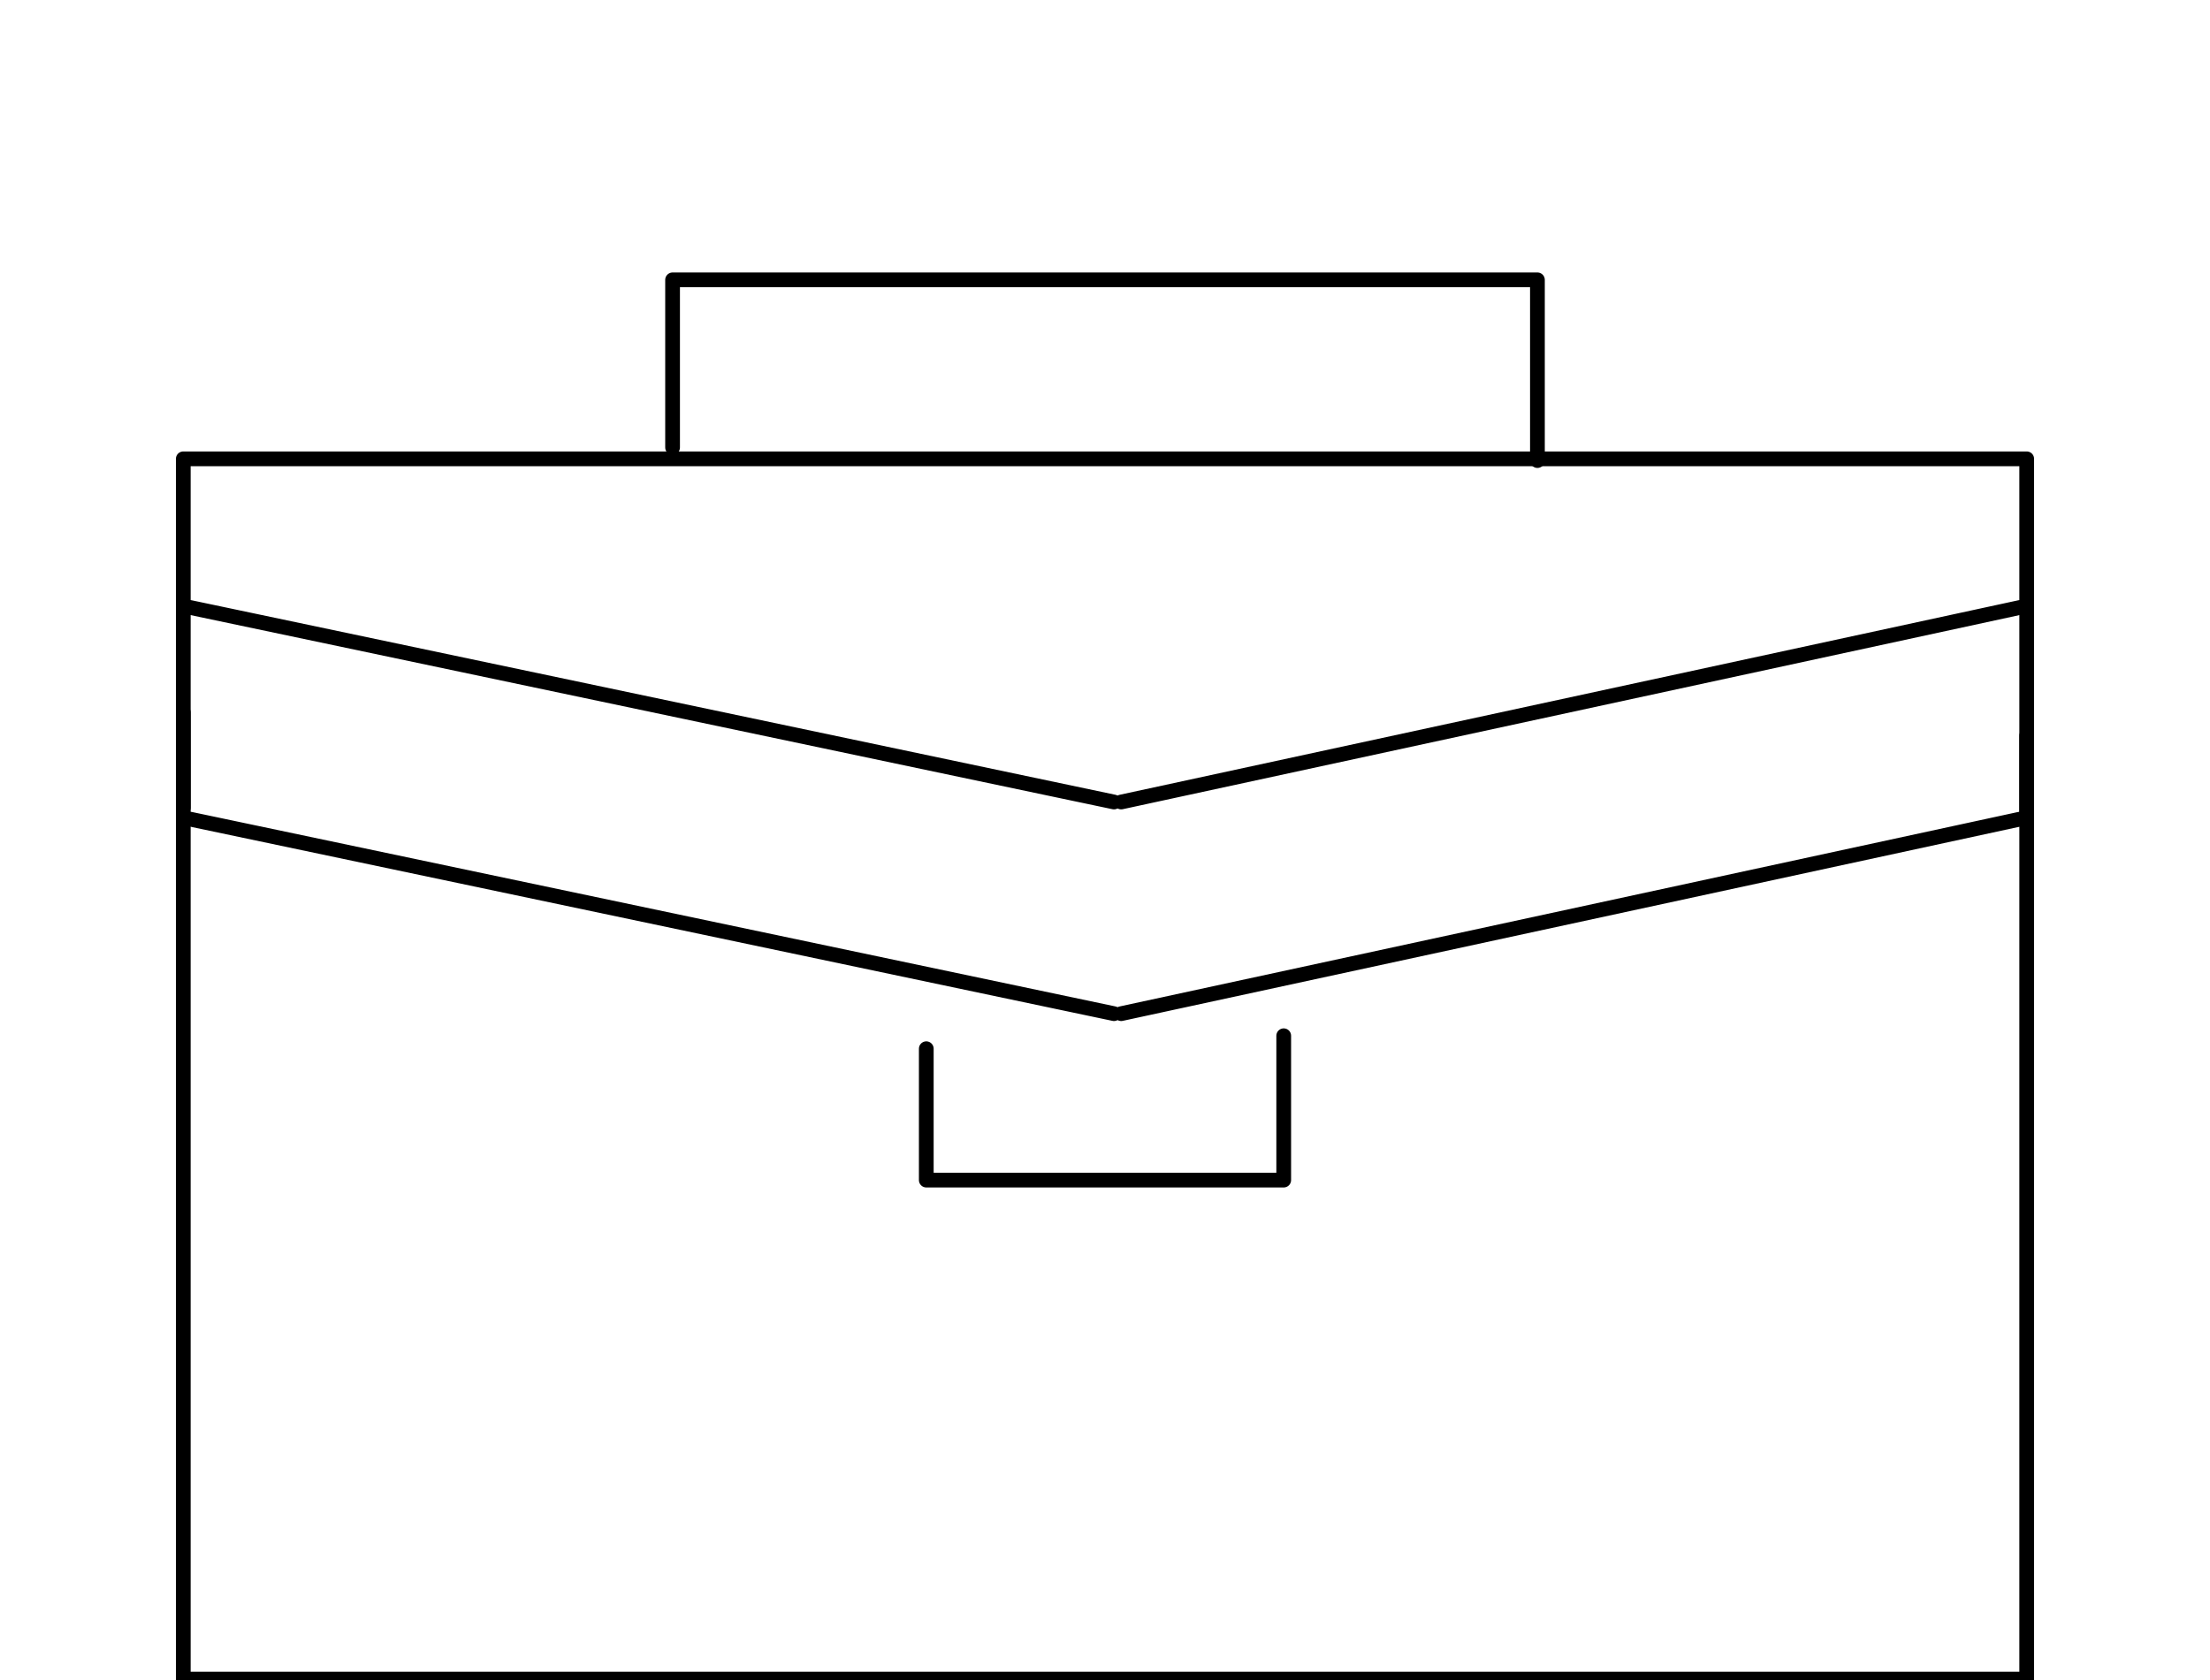
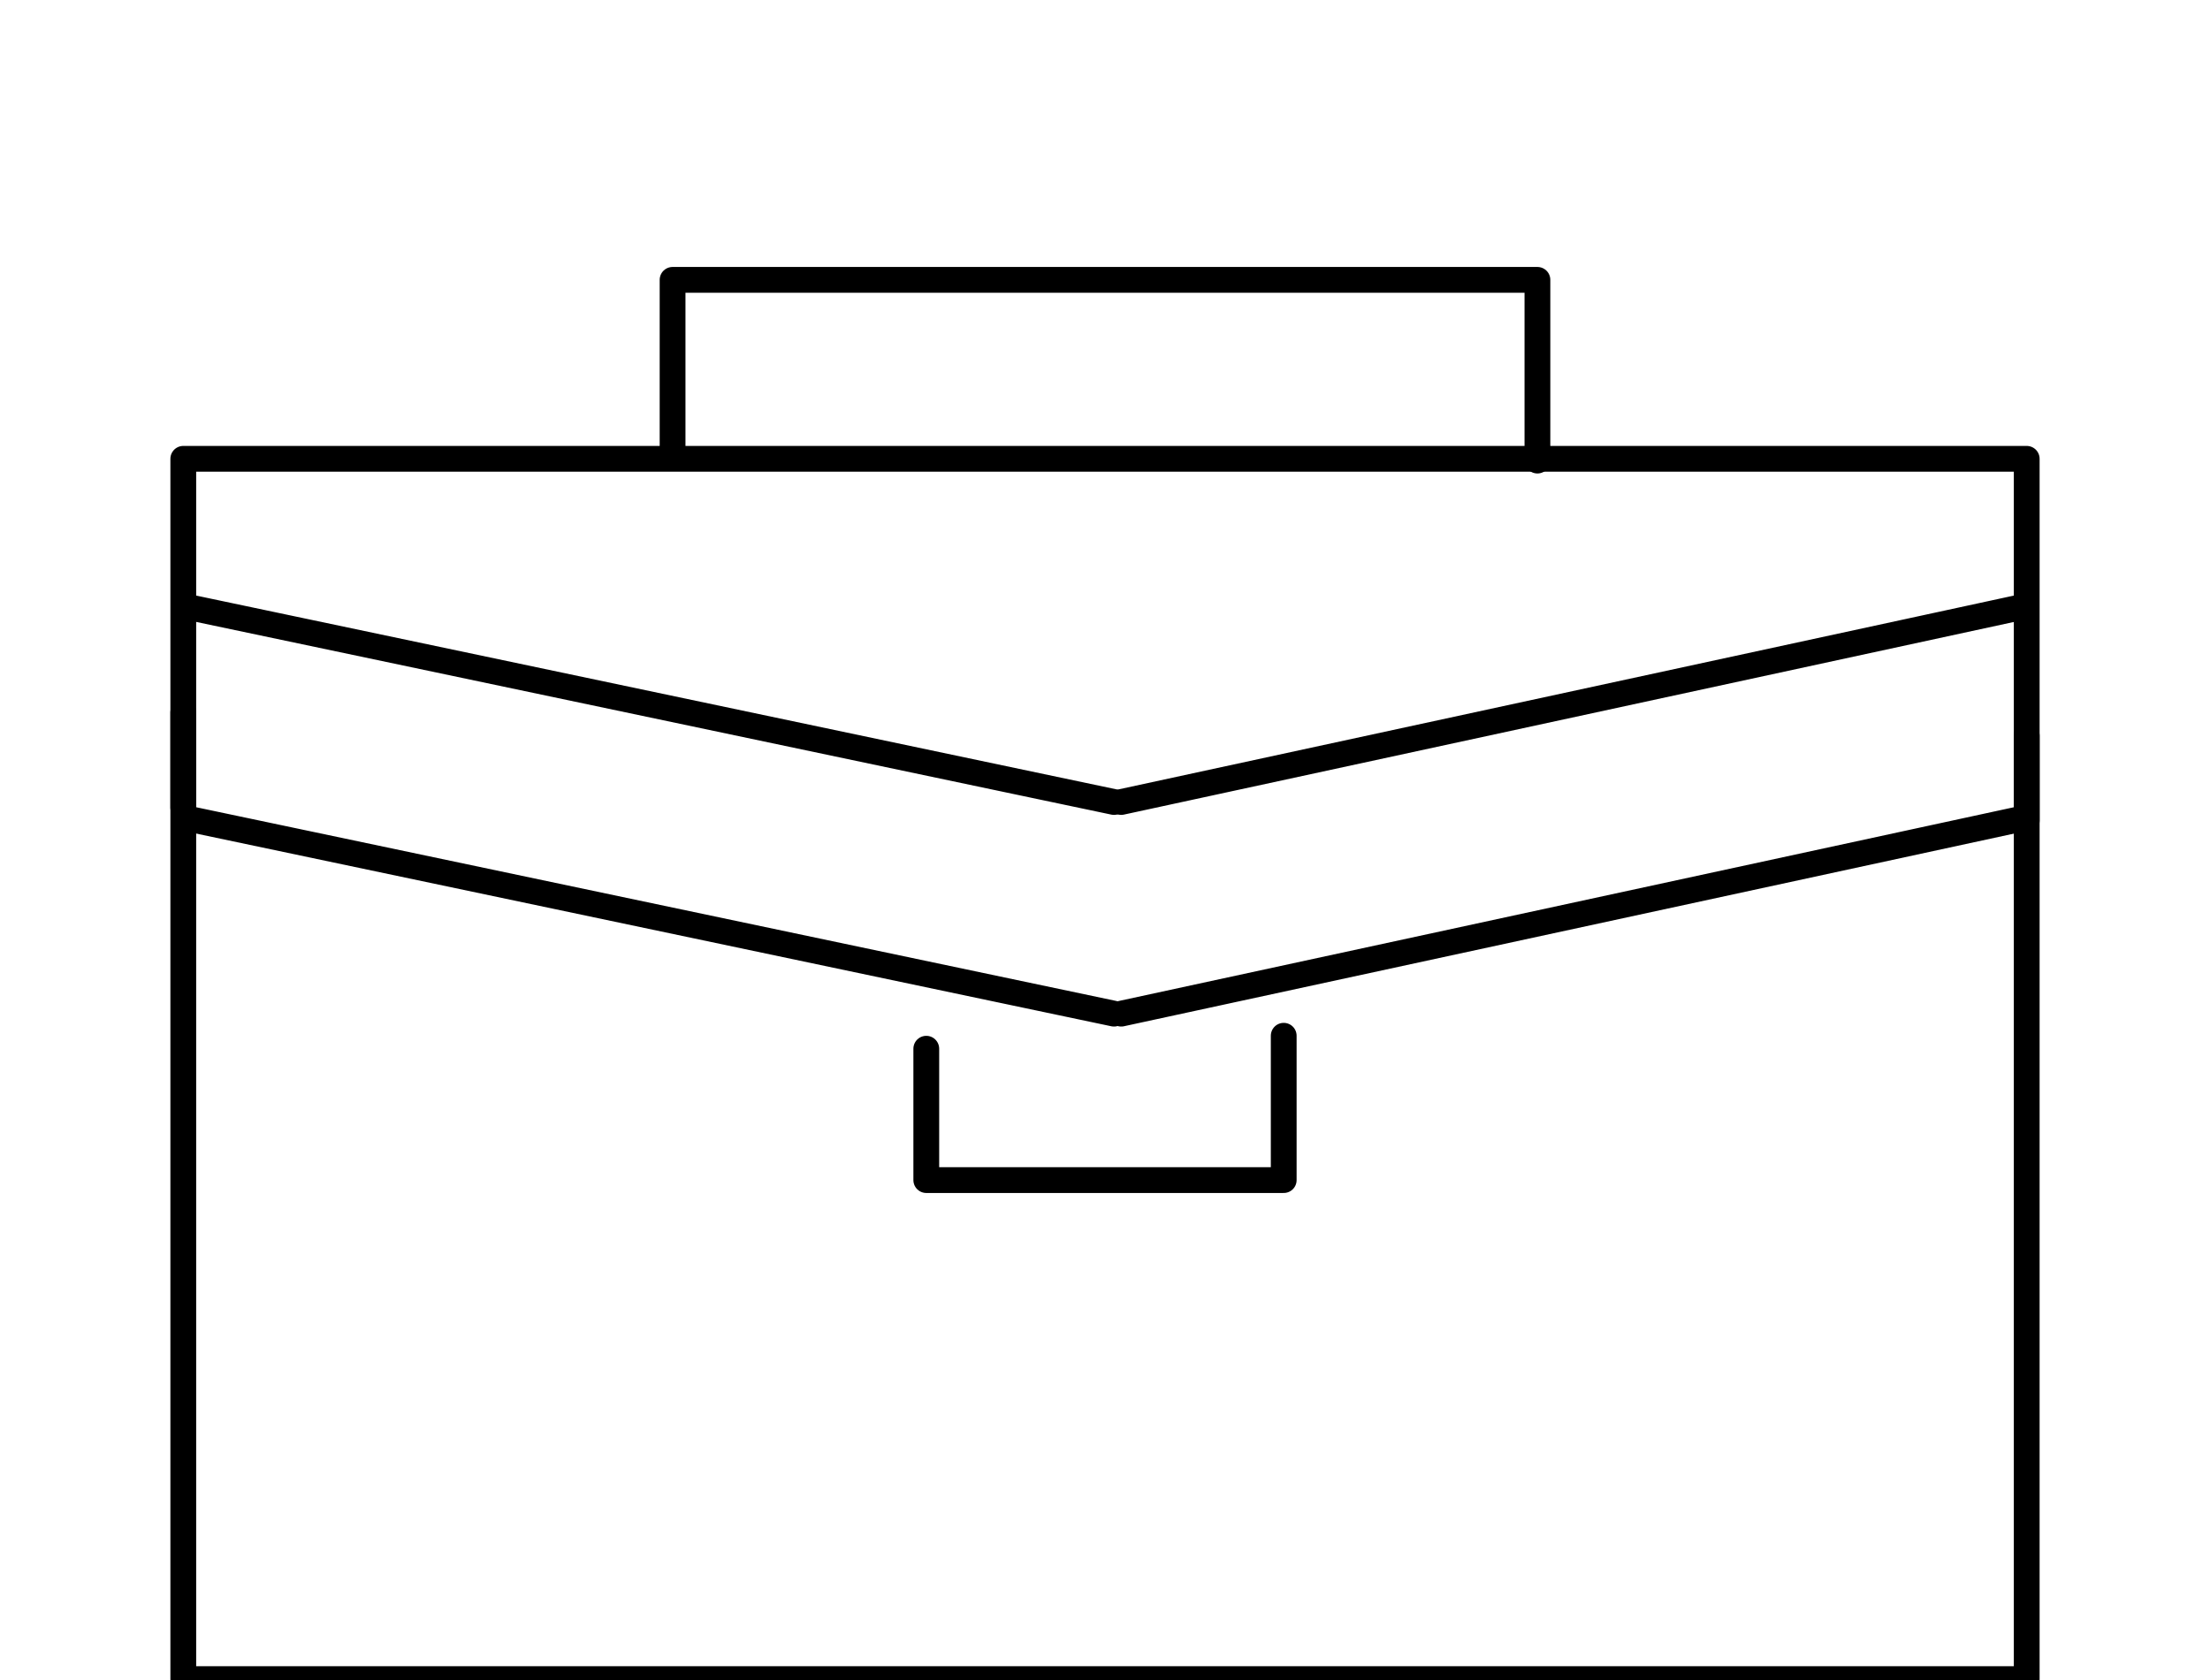
<svg xmlns="http://www.w3.org/2000/svg" viewBox="0 0 150 114">
  <defs>
-     <style>.a{fill:none;stroke:#000;stroke-linecap:round;stroke-linejoin:round;}</style>
+     <style>.a{fill:none;stroke:#000;stroke-width:1.75;stroke-linecap:round;stroke-linejoin:round;}</style>
  </defs>
  <polyline class="a" points="12.44 48.37 12.44 114 137.56 114 137.56 49.95" />
  <polyline class="a" points="12.44 54.83 12.44 31.15 137.56 31.15 137.56 55.71" />
  <polyline class="a" points="45.65 30.38 45.65 19 104.35 19 104.35 31.27" />
  <polyline class="a" points="62.87 71.2 62.87 80.12 87.13 80.12 87.13 70.32" />
  <line class="a" x1="12.89" y1="41.24" x2="75.61" y2="54.45" />
  <line class="a" x1="137.11" y1="41.24" x2="76.1" y2="54.45" />
  <line class="a" x1="12.89" y1="55.61" x2="75.61" y2="68.82" />
  <line class="a" x1="137.11" y1="55.61" x2="76.1" y2="68.82" />
</svg>
